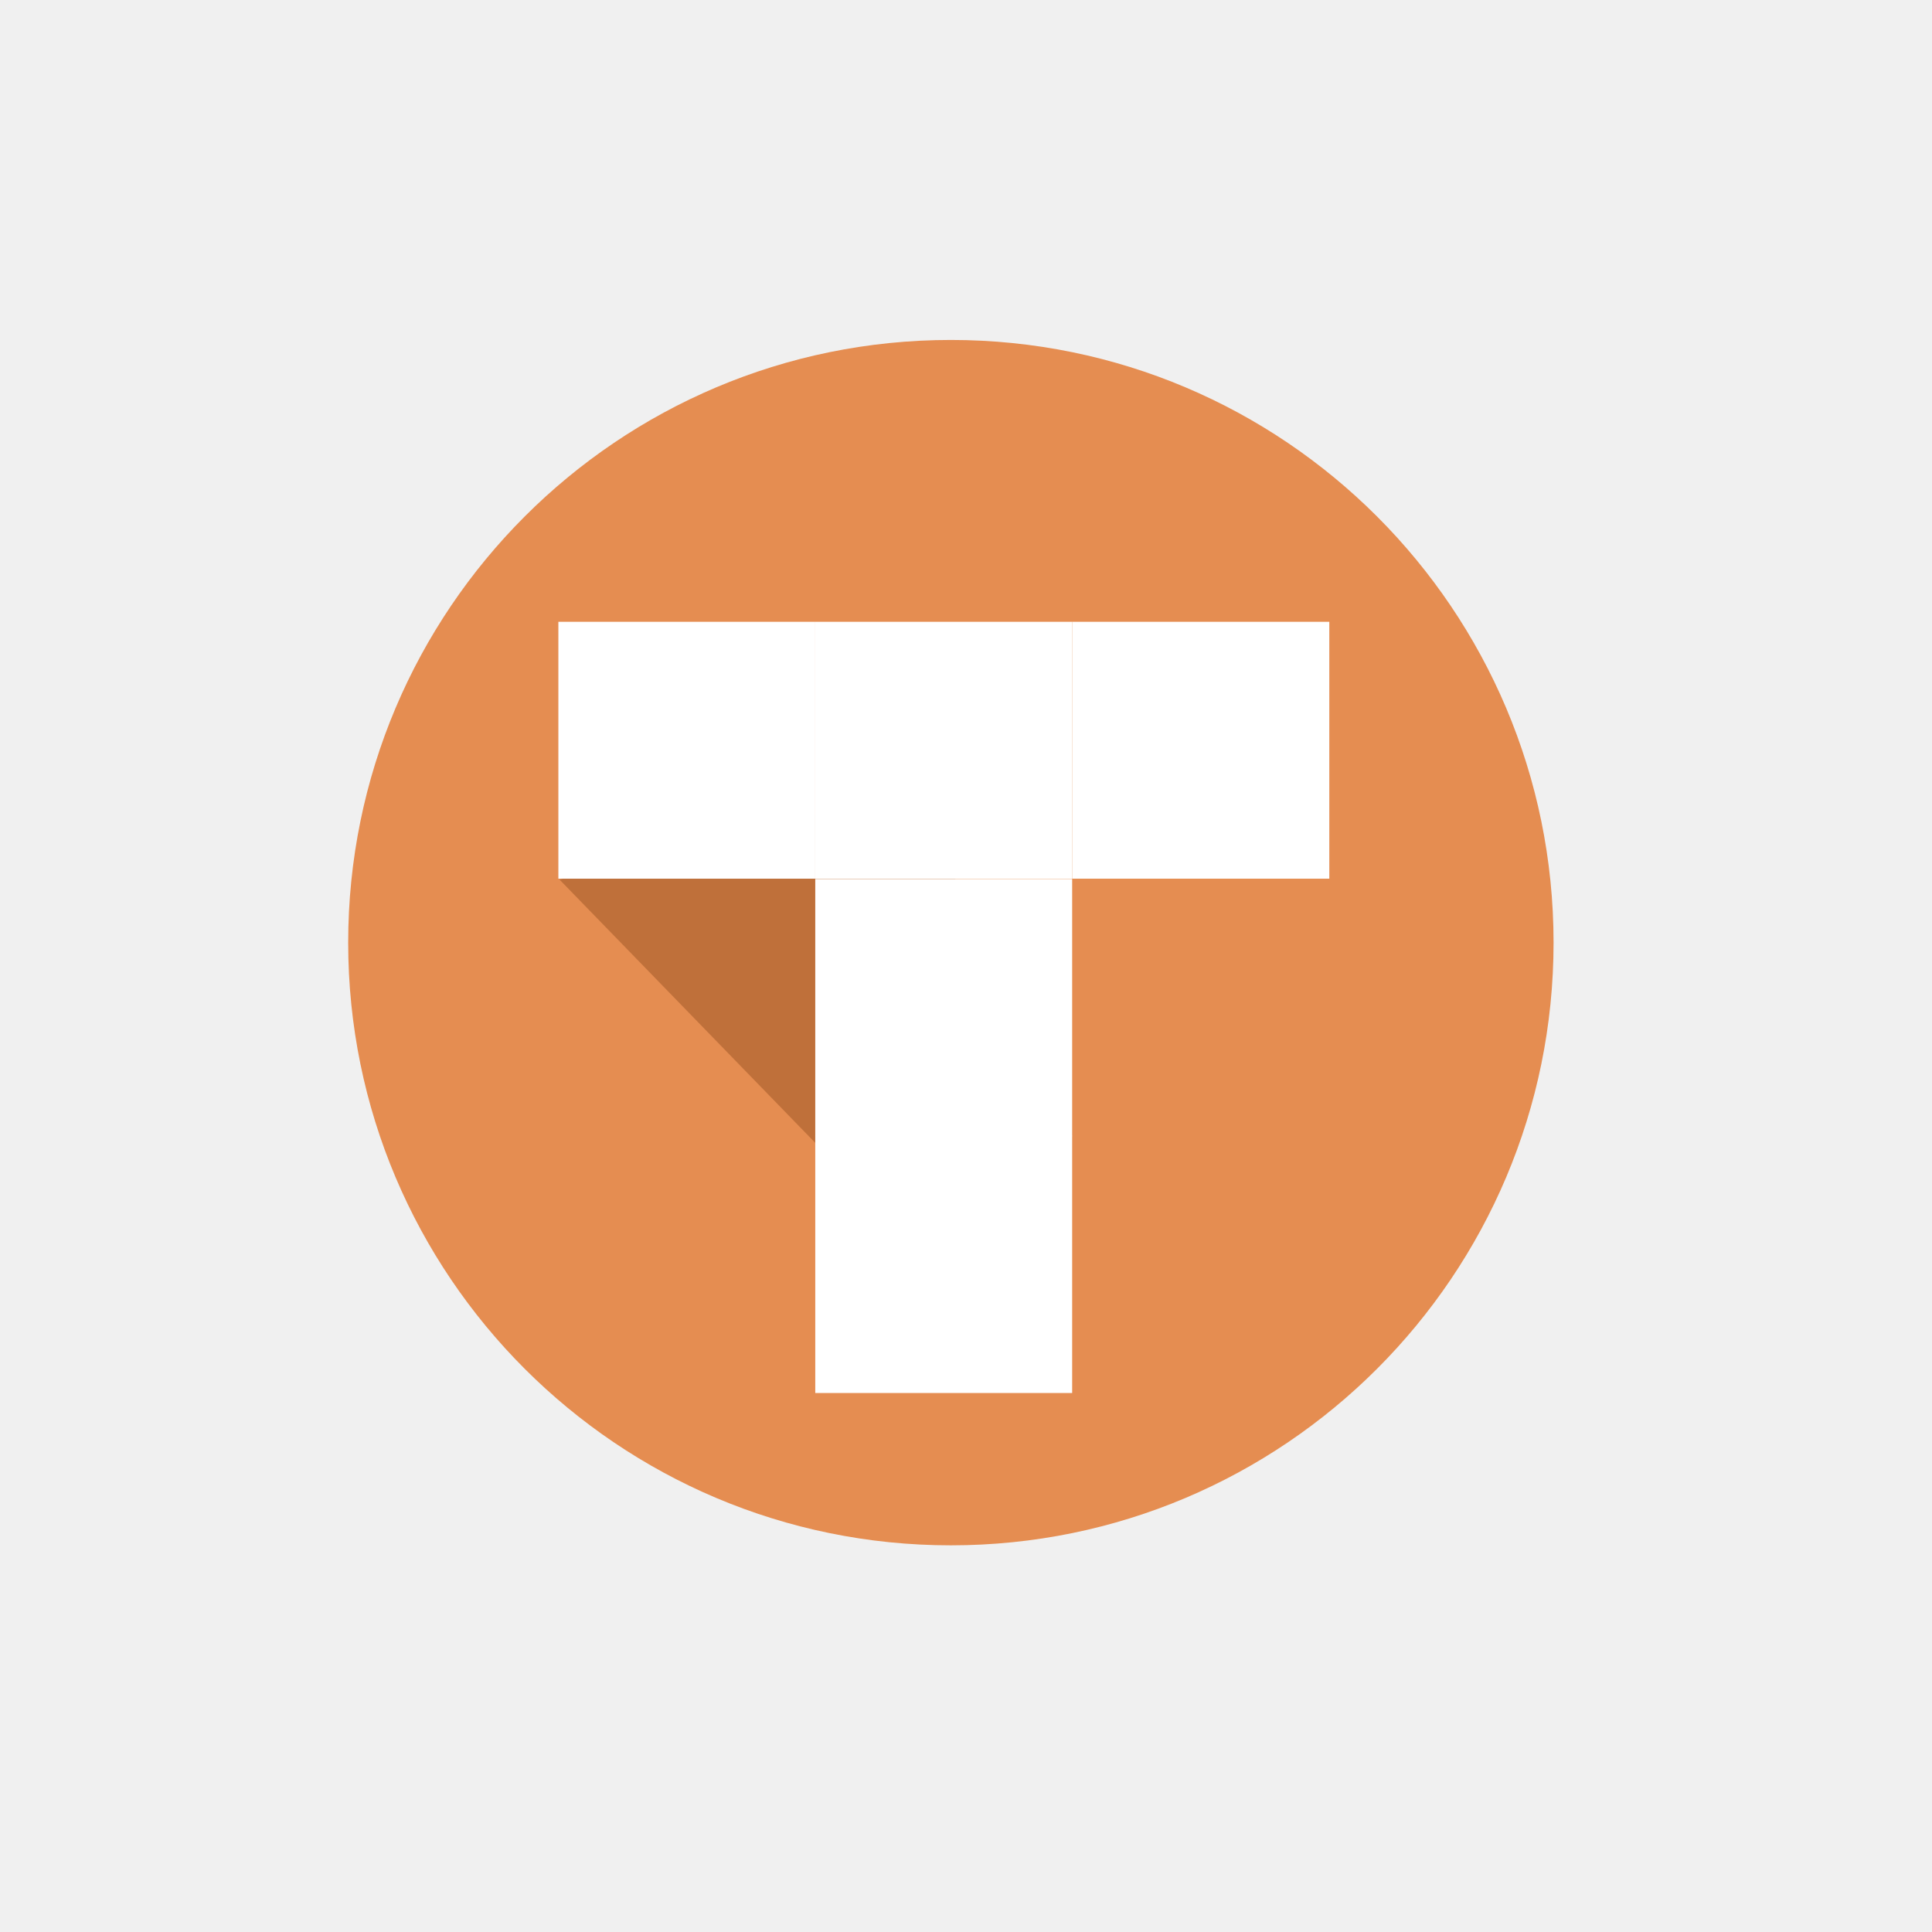
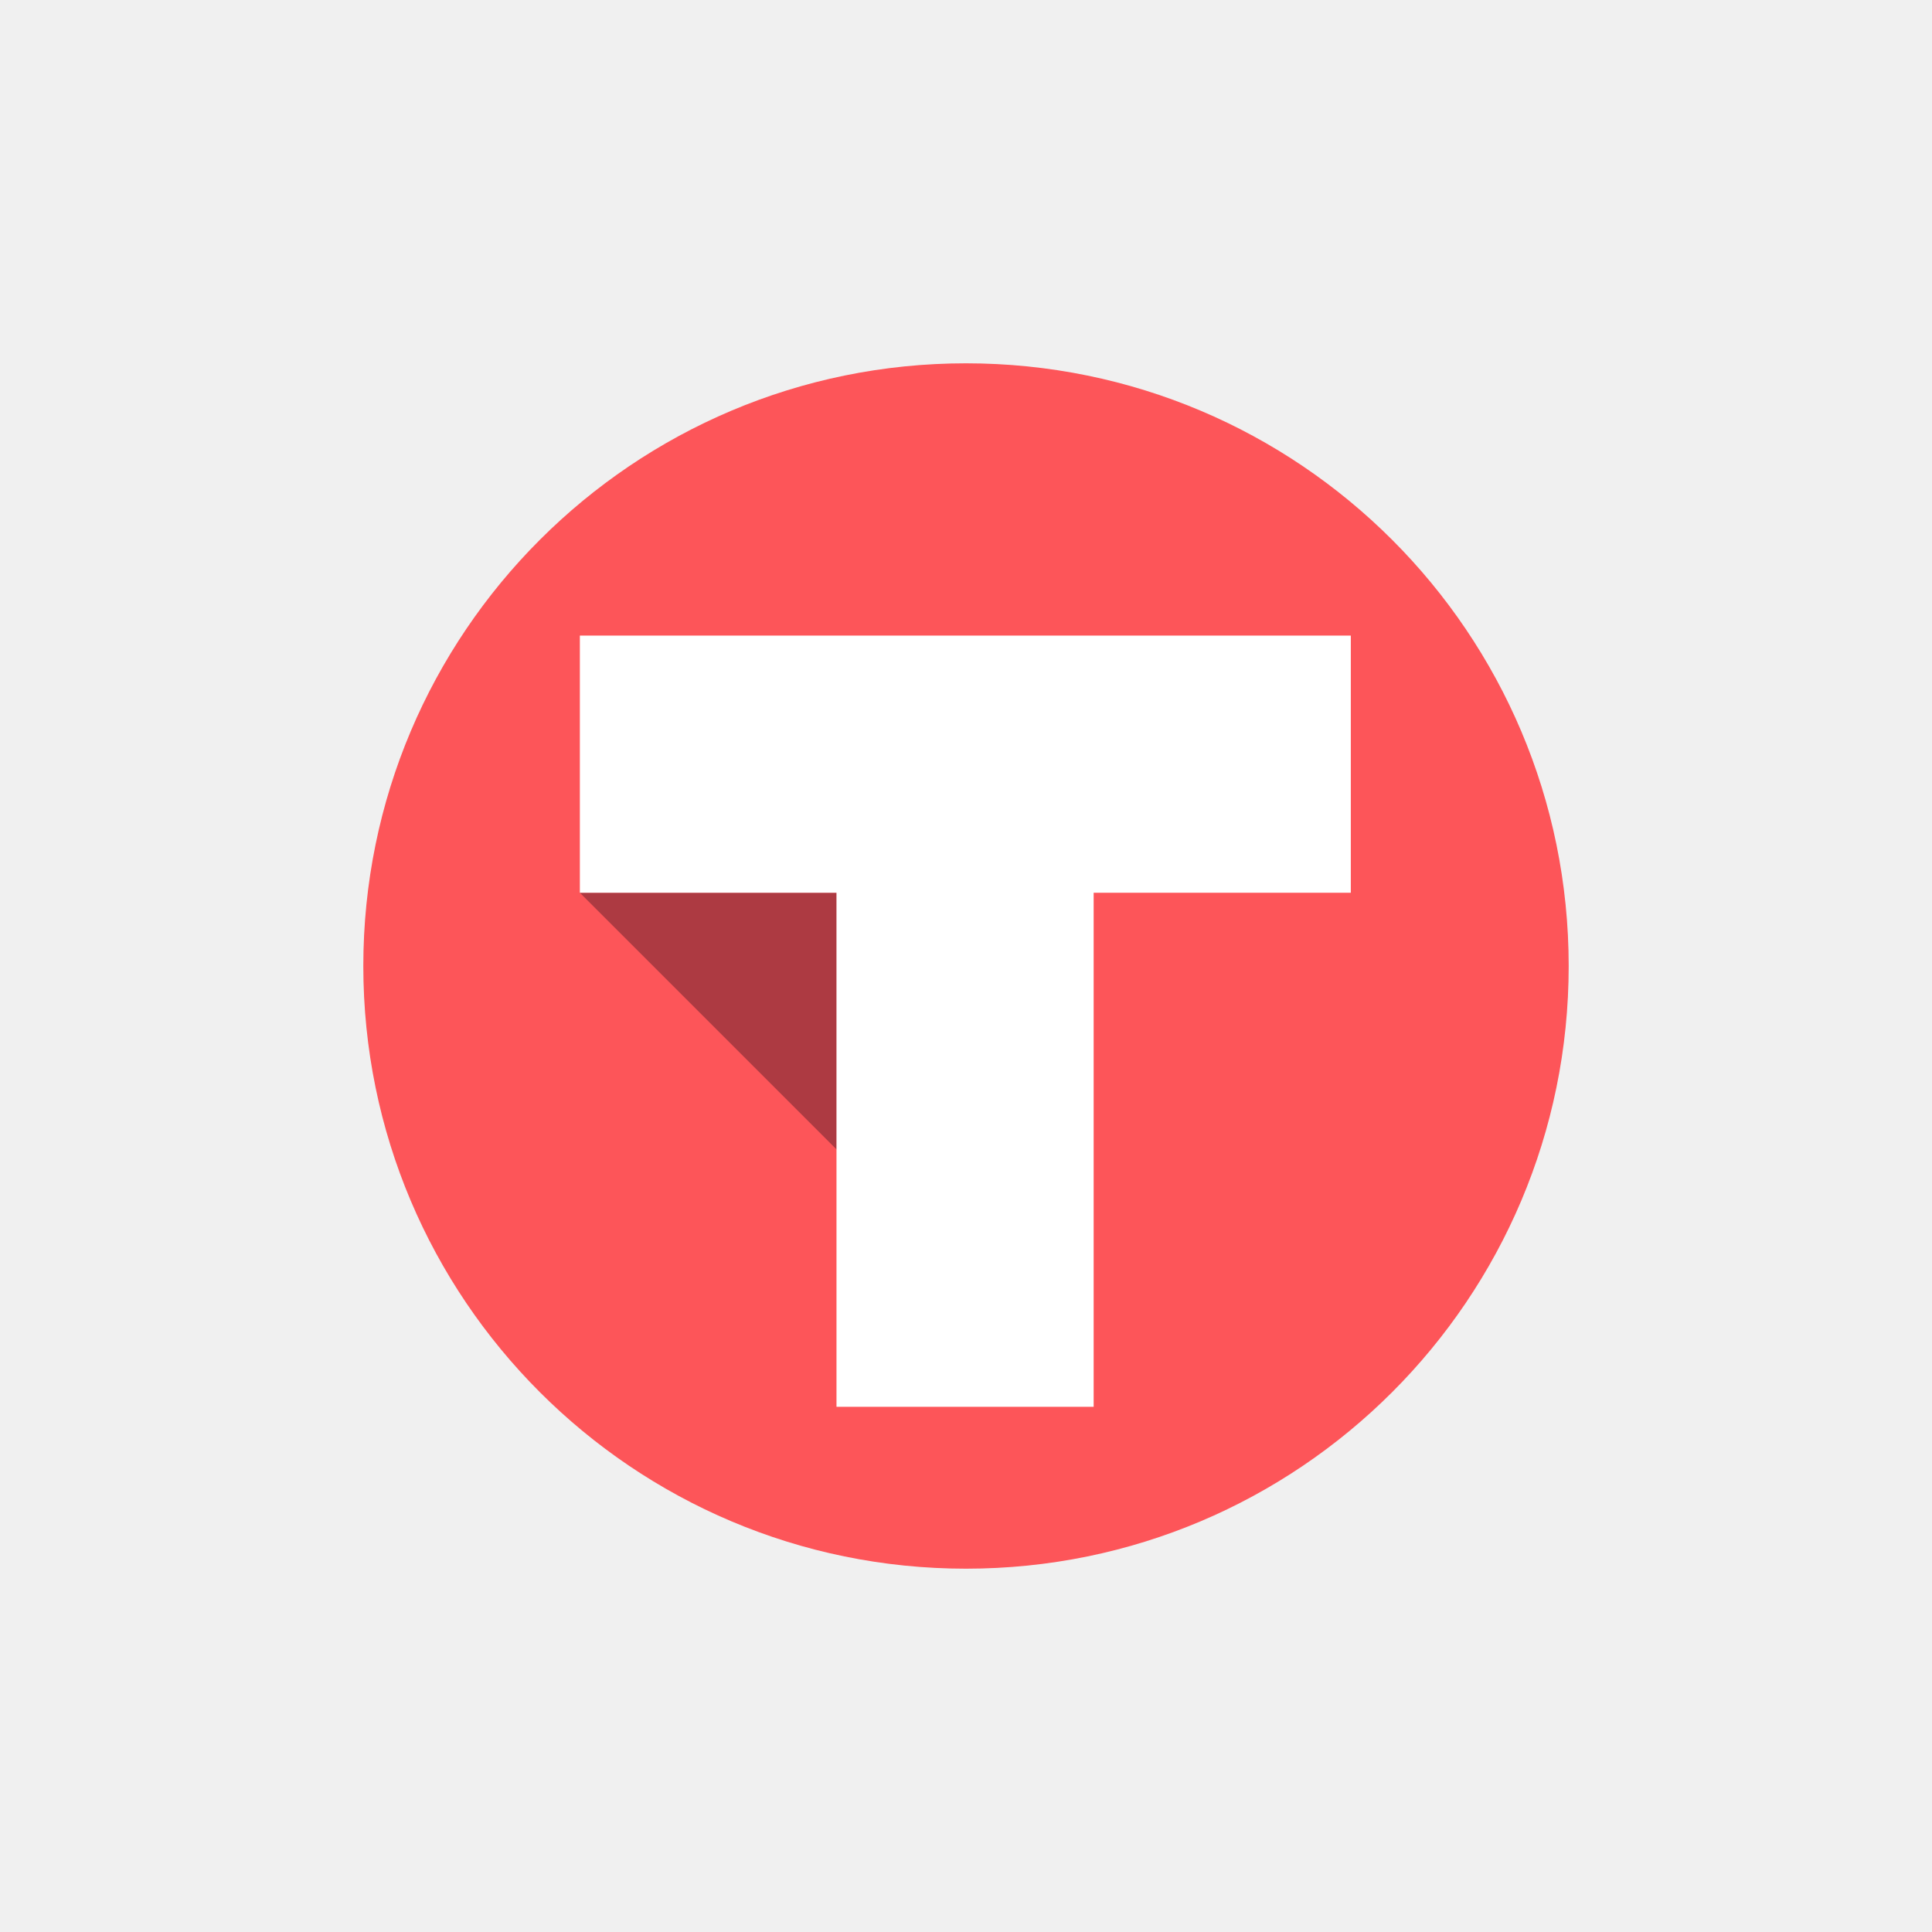
- <svg xmlns="http://www.w3.org/2000/svg" version="1.1" id="Layer_1" x="0px" y="0px" viewBox="-132 -126 728 728" enable-background="new -132 -126 728 728" xml:space="preserve">
-   <circle fill="#E58D51" cx="226.3" cy="229.2" r="227.1" />
-   <polygon fill="#BF703A" points="194.2,324.2 78.8,205.4 239.4,164.8 " />
-   <rect x="78.4" y="108.3" fill="#FFFFFF" width="96.8" height="96.8" />
-   <rect x="272" y="108.3" fill="#FFFFFF" width="96.9" height="96.8" />
-   <rect x="175.2" y="205.2" fill="#FFFFFF" width="96.8" height="96.9" />
-   <rect x="175.2" y="302" fill="#FFFFFF" width="96.8" height="96.9" />
-   <rect x="175.2" y="108.3" fill="#FFFFFF" width="96.8" height="96.8" />
+ <svg xmlns="http://www.w3.org/2000/svg" xmlns:xlink="http://www.w3.org/1999/xlink" version="1.1" id="Layer_1" x="0px" y="0px" viewBox="-132 -126 728 728" enable-background="new -132 -126 728 728" xml:space="preserve">
+   <polygon fill="#FFFFFF" points="280.1,113.5 183.3,113.5 183.2,113.5 86.5,113.5 86.5,210.4 183.2,210.4 183.2,307.2 183.2,404.1   280.1,404.1 280.1,307.2 280.1,210.4 377,210.4 377,113.5 " />
+   <g>
+     <defs>
+       <circle id="SVGID_1_" cx="232" cy="238" r="227.1" />
+     </defs>
+     <use xlink:href="#SVGID_1_" overflow="visible" fill="#FD5559" />
+     <clipPath id="SVGID_2_">
+       <use xlink:href="#SVGID_1_" overflow="visible" />
+     </clipPath>
+   </g>
+   <polygon opacity="0.55" fill="#6B2430" points="86.5,210.4 183.3,307.2 183.3,210.4 " />
+   <polygon fill="#FFFFFF" points="280.1,113.5 183.3,113.5 183.2,113.5 86.5,113.5 86.5,210.4 183.2,210.4 183.2,307.2 183.2,404.1   280.1,404.1 280.1,307.2 280.1,210.4 377,210.4 377,113.5 " />
</svg>
